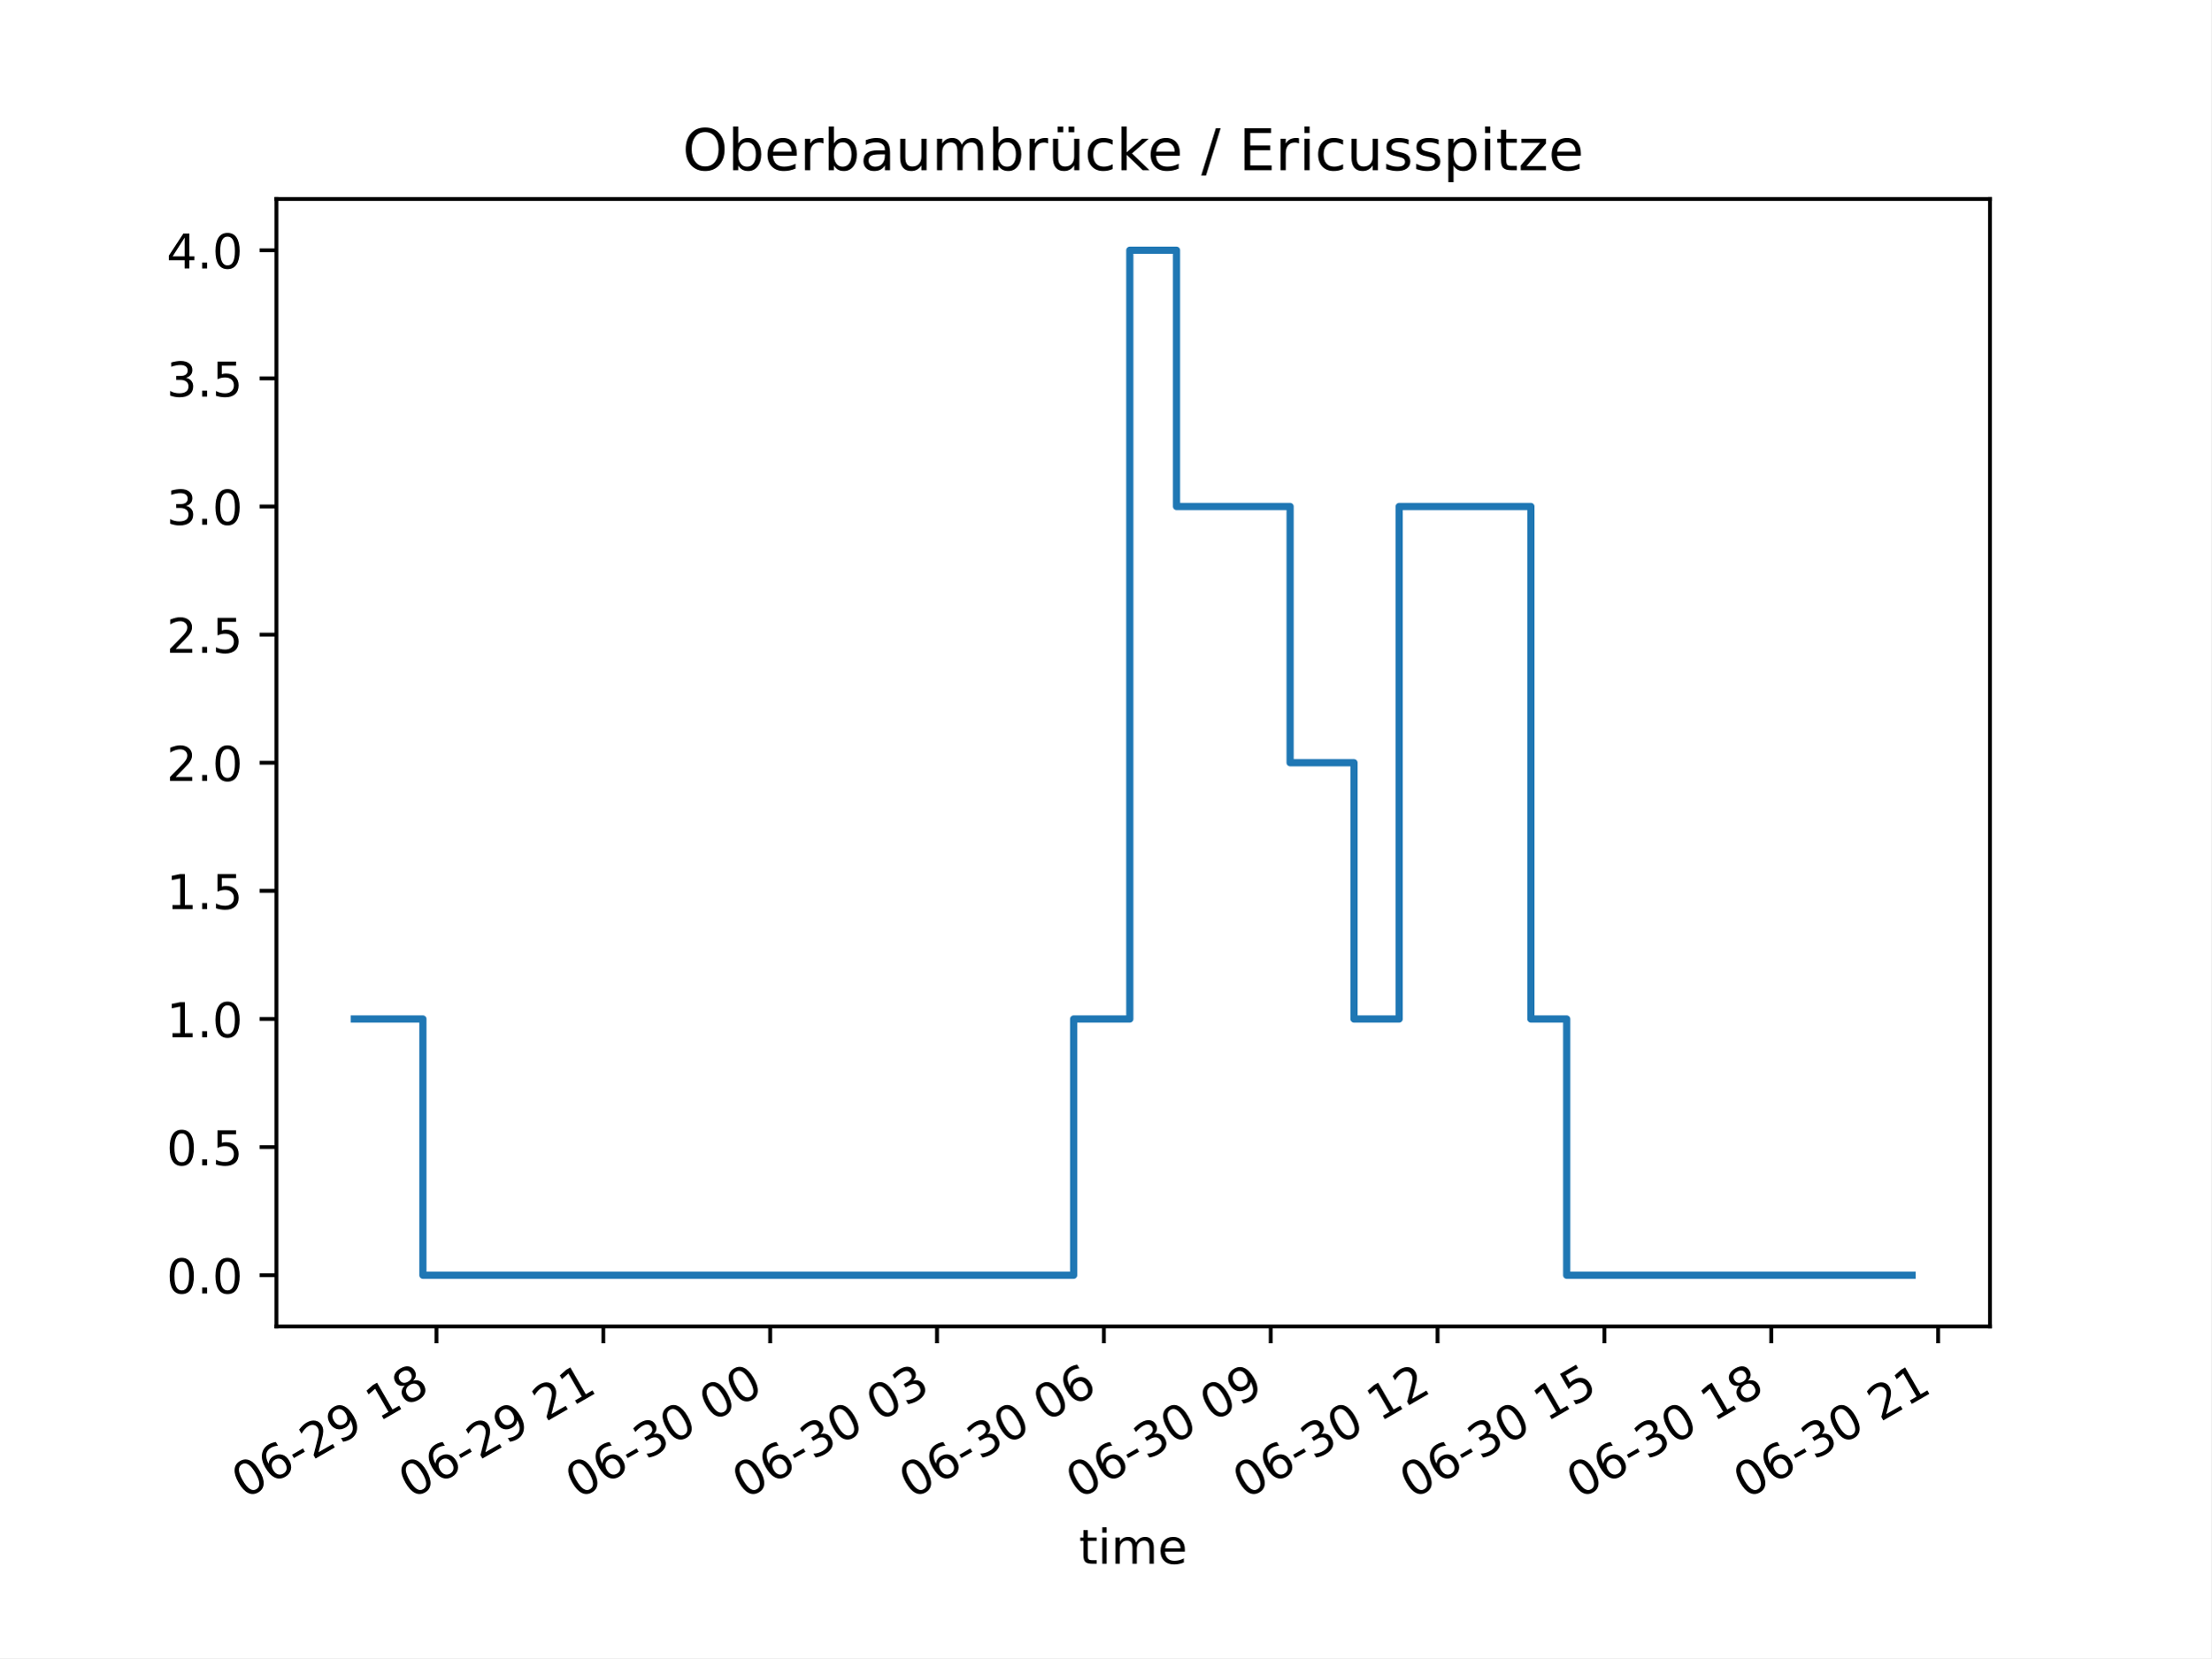
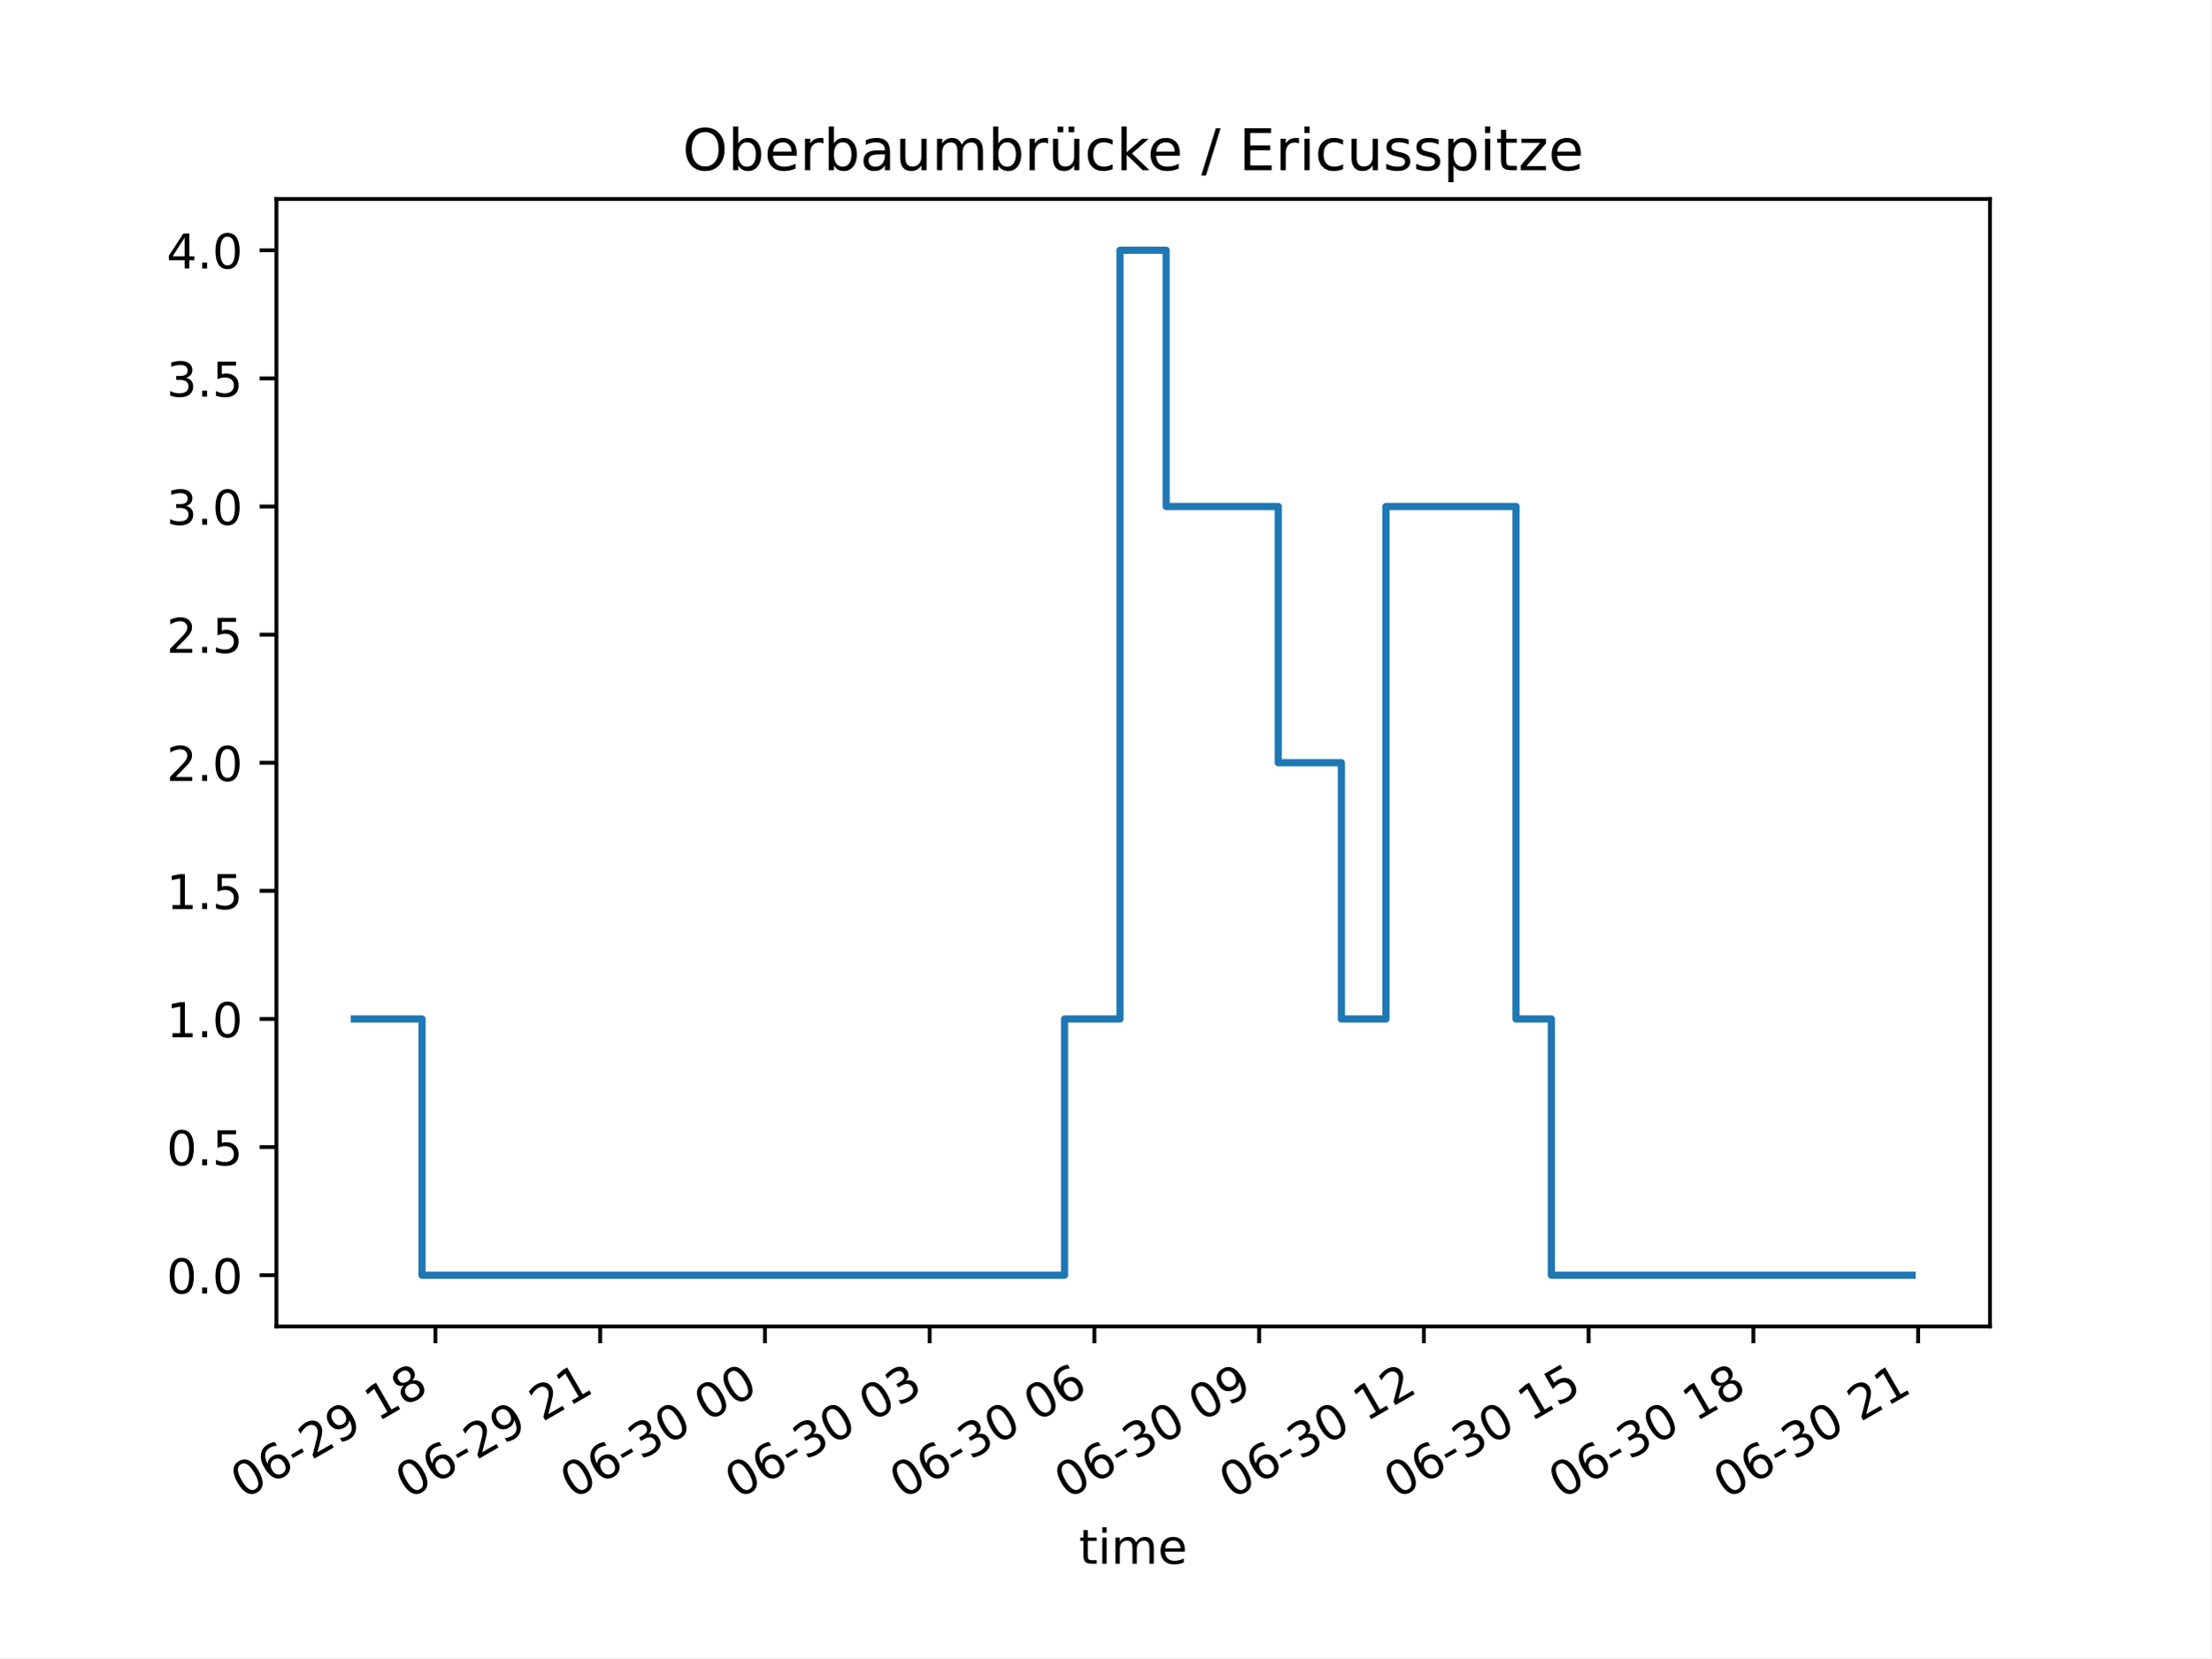
<svg xmlns="http://www.w3.org/2000/svg" xmlns:xlink="http://www.w3.org/1999/xlink" width="460.8pt" height="345.6pt" viewBox="0 0 460.8 345.6" version="1.1">
  <defs>
    <style type="text/css">*{stroke-linejoin: round; stroke-linecap: butt}</style>
  </defs>
  <g id="figure_1">
    <g id="patch_1">
      <path d="M 0 345.6  L 460.8 345.6  L 460.8 0  L 0 0  z " style="fill: #ffffff" />
    </g>
    <g id="axes_1">
      <g id="patch_2">
        <path d="M 57.6 276.48  L 414.72 276.48  L 414.72 41.472  L 57.6 41.472  z " style="fill: #ffffff" />
      </g>
      <g id="matplotlib.axis_1">
        <g id="xtick_1">
          <g id="line2d_1">
            <defs>
-               <path id="m4ff54d81de" d="M 0 0  L 0 3.5  " style="stroke: #000000; stroke-width: 0.8" />
+               <path id="mbe95df8f8d" d="M 0 0  L 0 3.5  " style="stroke: #000000; stroke-width: 0.8" />
            </defs>
            <g>
-               <use xlink:href="#m4ff54d81de" x="90.955" y="276.48" style="stroke: #000000; stroke-width: 0.8" />
+               <use xlink:href="#mbe95df8f8d" x="90.739" y="276.48" style="stroke: #000000; stroke-width: 0.8" />
            </g>
          </g>
          <g id="text_1">
-             <g transform="translate(50.97824 312.5409)rotate(-30)scale(0.1 -0.1)">
+             <g transform="translate(50.76194 312.5409)rotate(-30)scale(0.1 -0.1)">
              <defs>
                <path id="DejaVuSans-30" d="M 2034 4250  Q 1547 4250 1301 3770  Q 1056 3291 1056 2328  Q 1056 1369 1301 889  Q 1547 409 2034 409  Q 2525 409 2770 889  Q 3016 1369 3016 2328  Q 3016 3291 2770 3770  Q 2525 4250 2034 4250  z M 2034 4750  Q 2819 4750 3233 4129  Q 3647 3509 3647 2328  Q 3647 1150 3233 529  Q 2819 -91 2034 -91  Q 1250 -91 836 529  Q 422 1150 422 2328  Q 422 3509 836 4129  Q 1250 4750 2034 4750  z " transform="scale(0.015625)" />
                <path id="DejaVuSans-36" d="M 2113 2584  Q 1688 2584 1439 2293  Q 1191 2003 1191 1497  Q 1191 994 1439 701  Q 1688 409 2113 409  Q 2538 409 2786 701  Q 3034 994 3034 1497  Q 3034 2003 2786 2293  Q 2538 2584 2113 2584  z M 3366 4563  L 3366 3988  Q 3128 4100 2886 4159  Q 2644 4219 2406 4219  Q 1781 4219 1451 3797  Q 1122 3375 1075 2522  Q 1259 2794 1537 2939  Q 1816 3084 2150 3084  Q 2853 3084 3261 2657  Q 3669 2231 3669 1497  Q 3669 778 3244 343  Q 2819 -91 2113 -91  Q 1303 -91 875 529  Q 447 1150 447 2328  Q 447 3434 972 4092  Q 1497 4750 2381 4750  Q 2619 4750 2861 4703  Q 3103 4656 3366 4563  z " transform="scale(0.015625)" />
                <path id="DejaVuSans-2d" d="M 313 2009  L 1997 2009  L 1997 1497  L 313 1497  L 313 2009  z " transform="scale(0.015625)" />
                <path id="DejaVuSans-32" d="M 1228 531  L 3431 531  L 3431 0  L 469 0  L 469 531  Q 828 903 1448 1529  Q 2069 2156 2228 2338  Q 2531 2678 2651 2914  Q 2772 3150 2772 3378  Q 2772 3750 2511 3984  Q 2250 4219 1831 4219  Q 1534 4219 1204 4116  Q 875 4013 500 3803  L 500 4441  Q 881 4594 1212 4672  Q 1544 4750 1819 4750  Q 2544 4750 2975 4387  Q 3406 4025 3406 3419  Q 3406 3131 3298 2873  Q 3191 2616 2906 2266  Q 2828 2175 2409 1742  Q 1991 1309 1228 531  z " transform="scale(0.015625)" />
                <path id="DejaVuSans-39" d="M 703 97  L 703 672  Q 941 559 1184 500  Q 1428 441 1663 441  Q 2288 441 2617 861  Q 2947 1281 2994 2138  Q 2813 1869 2534 1725  Q 2256 1581 1919 1581  Q 1219 1581 811 2004  Q 403 2428 403 3163  Q 403 3881 828 4315  Q 1253 4750 1959 4750  Q 2769 4750 3195 4129  Q 3622 3509 3622 2328  Q 3622 1225 3098 567  Q 2575 -91 1691 -91  Q 1453 -91 1209 -44  Q 966 3 703 97  z M 1959 2075  Q 2384 2075 2632 2365  Q 2881 2656 2881 3163  Q 2881 3666 2632 3958  Q 2384 4250 1959 4250  Q 1534 4250 1286 3958  Q 1038 3666 1038 3163  Q 1038 2656 1286 2365  Q 1534 2075 1959 2075  z " transform="scale(0.015625)" />
                <path id="DejaVuSans-20" transform="scale(0.015625)" />
                <path id="DejaVuSans-31" d="M 794 531  L 1825 531  L 1825 4091  L 703 3866  L 703 4441  L 1819 4666  L 2450 4666  L 2450 531  L 3481 531  L 3481 0  L 794 0  L 794 531  z " transform="scale(0.015625)" />
                <path id="DejaVuSans-38" d="M 2034 2216  Q 1584 2216 1326 1975  Q 1069 1734 1069 1313  Q 1069 891 1326 650  Q 1584 409 2034 409  Q 2484 409 2743 651  Q 3003 894 3003 1313  Q 3003 1734 2745 1975  Q 2488 2216 2034 2216  z M 1403 2484  Q 997 2584 770 2862  Q 544 3141 544 3541  Q 544 4100 942 4425  Q 1341 4750 2034 4750  Q 2731 4750 3128 4425  Q 3525 4100 3525 3541  Q 3525 3141 3298 2862  Q 3072 2584 2669 2484  Q 3125 2378 3379 2068  Q 3634 1759 3634 1313  Q 3634 634 3220 271  Q 2806 -91 2034 -91  Q 1263 -91 848 271  Q 434 634 434 1313  Q 434 1759 690 2068  Q 947 2378 1403 2484  z M 1172 3481  Q 1172 3119 1398 2916  Q 1625 2713 2034 2713  Q 2441 2713 2670 2916  Q 2900 3119 2900 3481  Q 2900 3844 2670 4047  Q 2441 4250 2034 4250  Q 1625 4250 1398 4047  Q 1172 3844 1172 3481  z " transform="scale(0.015625)" />
              </defs>
              <use xlink:href="#DejaVuSans-30" />
              <use xlink:href="#DejaVuSans-36" x="63.623" />
              <use xlink:href="#DejaVuSans-2d" x="127.246" />
              <use xlink:href="#DejaVuSans-32" x="163.33" />
              <use xlink:href="#DejaVuSans-39" x="226.953" />
              <use xlink:href="#DejaVuSans-20" x="290.576" />
              <use xlink:href="#DejaVuSans-31" x="322.363" />
              <use xlink:href="#DejaVuSans-38" x="385.986" />
            </g>
          </g>
        </g>
        <g id="xtick_2">
          <g id="line2d_2">
            <g>
-               <use xlink:href="#m4ff54d81de" x="125.729" y="276.48" style="stroke: #000000; stroke-width: 0.8" />
+               <use xlink:href="#mbe95df8f8d" x="125.073" y="276.48" style="stroke: #000000; stroke-width: 0.8" />
            </g>
          </g>
          <g id="text_2">
-             <g transform="translate(85.75161 312.5409)rotate(-30)scale(0.1 -0.1)">
+             <g transform="translate(85.09607 312.5409)rotate(-30)scale(0.1 -0.1)">
              <use xlink:href="#DejaVuSans-30" />
              <use xlink:href="#DejaVuSans-36" x="63.623" />
              <use xlink:href="#DejaVuSans-2d" x="127.246" />
              <use xlink:href="#DejaVuSans-32" x="163.33" />
              <use xlink:href="#DejaVuSans-39" x="226.953" />
              <use xlink:href="#DejaVuSans-20" x="290.576" />
              <use xlink:href="#DejaVuSans-32" x="322.363" />
              <use xlink:href="#DejaVuSans-31" x="385.986" />
            </g>
          </g>
        </g>
        <g id="xtick_3">
          <g id="line2d_3">
            <g>
-               <use xlink:href="#m4ff54d81de" x="160.502" y="276.48" style="stroke: #000000; stroke-width: 0.8" />
+               <use xlink:href="#mbe95df8f8d" x="159.407" y="276.48" style="stroke: #000000; stroke-width: 0.8" />
            </g>
          </g>
          <g id="text_3">
-             <g transform="translate(120.525 312.5409)rotate(-30)scale(0.1 -0.1)">
+             <g transform="translate(119.4302 312.5409)rotate(-30)scale(0.1 -0.1)">
              <defs>
                <path id="DejaVuSans-33" d="M 2597 2516  Q 3050 2419 3304 2112  Q 3559 1806 3559 1356  Q 3559 666 3084 287  Q 2609 -91 1734 -91  Q 1441 -91 1130 -33  Q 819 25 488 141  L 488 750  Q 750 597 1062 519  Q 1375 441 1716 441  Q 2309 441 2620 675  Q 2931 909 2931 1356  Q 2931 1769 2642 2001  Q 2353 2234 1838 2234  L 1294 2234  L 1294 2753  L 1863 2753  Q 2328 2753 2575 2939  Q 2822 3125 2822 3475  Q 2822 3834 2567 4026  Q 2313 4219 1838 4219  Q 1578 4219 1281 4162  Q 984 4106 628 3988  L 628 4550  Q 988 4650 1302 4700  Q 1616 4750 1894 4750  Q 2613 4750 3031 4423  Q 3450 4097 3450 3541  Q 3450 3153 3228 2886  Q 3006 2619 2597 2516  z " transform="scale(0.015625)" />
              </defs>
              <use xlink:href="#DejaVuSans-30" />
              <use xlink:href="#DejaVuSans-36" x="63.623" />
              <use xlink:href="#DejaVuSans-2d" x="127.246" />
              <use xlink:href="#DejaVuSans-33" x="163.33" />
              <use xlink:href="#DejaVuSans-30" x="226.953" />
              <use xlink:href="#DejaVuSans-20" x="290.576" />
              <use xlink:href="#DejaVuSans-30" x="322.363" />
              <use xlink:href="#DejaVuSans-30" x="385.986" />
            </g>
          </g>
        </g>
        <g id="xtick_4">
          <g id="line2d_4">
            <g>
-               <use xlink:href="#m4ff54d81de" x="195.276" y="276.48" style="stroke: #000000; stroke-width: 0.8" />
+               <use xlink:href="#mbe95df8f8d" x="193.741" y="276.48" style="stroke: #000000; stroke-width: 0.8" />
            </g>
          </g>
          <g id="text_4">
-             <g transform="translate(155.2984 312.5409)rotate(-30)scale(0.1 -0.1)">
+             <g transform="translate(153.7643 312.5409)rotate(-30)scale(0.1 -0.1)">
              <use xlink:href="#DejaVuSans-30" />
              <use xlink:href="#DejaVuSans-36" x="63.623" />
              <use xlink:href="#DejaVuSans-2d" x="127.246" />
              <use xlink:href="#DejaVuSans-33" x="163.33" />
              <use xlink:href="#DejaVuSans-30" x="226.953" />
              <use xlink:href="#DejaVuSans-20" x="290.576" />
              <use xlink:href="#DejaVuSans-30" x="322.363" />
              <use xlink:href="#DejaVuSans-33" x="385.986" />
            </g>
          </g>
        </g>
        <g id="xtick_5">
          <g id="line2d_5">
            <g>
-               <use xlink:href="#m4ff54d81de" x="230.049" y="276.48" style="stroke: #000000; stroke-width: 0.8" />
+               <use xlink:href="#mbe95df8f8d" x="228.076" y="276.48" style="stroke: #000000; stroke-width: 0.8" />
            </g>
          </g>
          <g id="text_5">
-             <g transform="translate(190.0717 312.5409)rotate(-30)scale(0.1 -0.1)">
+             <g transform="translate(188.0984 312.5409)rotate(-30)scale(0.1 -0.1)">
              <use xlink:href="#DejaVuSans-30" />
              <use xlink:href="#DejaVuSans-36" x="63.623" />
              <use xlink:href="#DejaVuSans-2d" x="127.246" />
              <use xlink:href="#DejaVuSans-33" x="163.33" />
              <use xlink:href="#DejaVuSans-30" x="226.953" />
              <use xlink:href="#DejaVuSans-20" x="290.576" />
              <use xlink:href="#DejaVuSans-30" x="322.363" />
              <use xlink:href="#DejaVuSans-36" x="385.986" />
            </g>
          </g>
        </g>
        <g id="xtick_6">
          <g id="line2d_6">
            <g>
-               <use xlink:href="#m4ff54d81de" x="264.822" y="276.48" style="stroke: #000000; stroke-width: 0.8" />
+               <use xlink:href="#mbe95df8f8d" x="262.41" y="276.48" style="stroke: #000000; stroke-width: 0.8" />
            </g>
          </g>
          <g id="text_6">
-             <g transform="translate(224.8451 312.5409)rotate(-30)scale(0.1 -0.1)">
+             <g transform="translate(222.4325 312.5409)rotate(-30)scale(0.1 -0.1)">
              <use xlink:href="#DejaVuSans-30" />
              <use xlink:href="#DejaVuSans-36" x="63.623" />
              <use xlink:href="#DejaVuSans-2d" x="127.246" />
              <use xlink:href="#DejaVuSans-33" x="163.33" />
              <use xlink:href="#DejaVuSans-30" x="226.953" />
              <use xlink:href="#DejaVuSans-20" x="290.576" />
              <use xlink:href="#DejaVuSans-30" x="322.363" />
              <use xlink:href="#DejaVuSans-39" x="385.986" />
            </g>
          </g>
        </g>
        <g id="xtick_7">
          <g id="line2d_7">
            <g>
-               <use xlink:href="#m4ff54d81de" x="299.596" y="276.48" style="stroke: #000000; stroke-width: 0.8" />
+               <use xlink:href="#mbe95df8f8d" x="296.744" y="276.48" style="stroke: #000000; stroke-width: 0.8" />
            </g>
          </g>
          <g id="text_7">
-             <g transform="translate(259.6185 312.5409)rotate(-30)scale(0.1 -0.1)">
+             <g transform="translate(256.7667 312.5409)rotate(-30)scale(0.1 -0.1)">
              <use xlink:href="#DejaVuSans-30" />
              <use xlink:href="#DejaVuSans-36" x="63.623" />
              <use xlink:href="#DejaVuSans-2d" x="127.246" />
              <use xlink:href="#DejaVuSans-33" x="163.33" />
              <use xlink:href="#DejaVuSans-30" x="226.953" />
              <use xlink:href="#DejaVuSans-20" x="290.576" />
              <use xlink:href="#DejaVuSans-31" x="322.363" />
              <use xlink:href="#DejaVuSans-32" x="385.986" />
            </g>
          </g>
        </g>
        <g id="xtick_8">
          <g id="line2d_8">
            <g>
-               <use xlink:href="#m4ff54d81de" x="334.369" y="276.48" style="stroke: #000000; stroke-width: 0.8" />
+               <use xlink:href="#mbe95df8f8d" x="331.078" y="276.48" style="stroke: #000000; stroke-width: 0.8" />
            </g>
          </g>
          <g id="text_8">
-             <g transform="translate(294.3919 312.5409)rotate(-30)scale(0.1 -0.1)">
+             <g transform="translate(291.1008 312.5409)rotate(-30)scale(0.1 -0.1)">
              <defs>
                <path id="DejaVuSans-35" d="M 691 4666  L 3169 4666  L 3169 4134  L 1269 4134  L 1269 2991  Q 1406 3038 1543 3061  Q 1681 3084 1819 3084  Q 2600 3084 3056 2656  Q 3513 2228 3513 1497  Q 3513 744 3044 326  Q 2575 -91 1722 -91  Q 1428 -91 1123 -41  Q 819 9 494 109  L 494 744  Q 775 591 1075 516  Q 1375 441 1709 441  Q 2250 441 2565 725  Q 2881 1009 2881 1497  Q 2881 1984 2565 2268  Q 2250 2553 1709 2553  Q 1456 2553 1204 2497  Q 953 2441 691 2322  L 691 4666  z " transform="scale(0.015625)" />
              </defs>
              <use xlink:href="#DejaVuSans-30" />
              <use xlink:href="#DejaVuSans-36" x="63.623" />
              <use xlink:href="#DejaVuSans-2d" x="127.246" />
              <use xlink:href="#DejaVuSans-33" x="163.33" />
              <use xlink:href="#DejaVuSans-30" x="226.953" />
              <use xlink:href="#DejaVuSans-20" x="290.576" />
              <use xlink:href="#DejaVuSans-31" x="322.363" />
              <use xlink:href="#DejaVuSans-35" x="385.986" />
            </g>
          </g>
        </g>
        <g id="xtick_9">
          <g id="line2d_9">
            <g>
-               <use xlink:href="#m4ff54d81de" x="369.142" y="276.48" style="stroke: #000000; stroke-width: 0.8" />
+               <use xlink:href="#mbe95df8f8d" x="365.412" y="276.48" style="stroke: #000000; stroke-width: 0.8" />
            </g>
          </g>
          <g id="text_9">
-             <g transform="translate(329.1652 312.5409)rotate(-30)scale(0.1 -0.1)">
+             <g transform="translate(325.4349 312.5409)rotate(-30)scale(0.1 -0.1)">
              <use xlink:href="#DejaVuSans-30" />
              <use xlink:href="#DejaVuSans-36" x="63.623" />
              <use xlink:href="#DejaVuSans-2d" x="127.246" />
              <use xlink:href="#DejaVuSans-33" x="163.33" />
              <use xlink:href="#DejaVuSans-30" x="226.953" />
              <use xlink:href="#DejaVuSans-20" x="290.576" />
              <use xlink:href="#DejaVuSans-31" x="322.363" />
              <use xlink:href="#DejaVuSans-38" x="385.986" />
            </g>
          </g>
        </g>
        <g id="xtick_10">
          <g id="line2d_10">
            <g>
-               <use xlink:href="#m4ff54d81de" x="403.916" y="276.48" style="stroke: #000000; stroke-width: 0.8" />
+               <use xlink:href="#mbe95df8f8d" x="399.746" y="276.48" style="stroke: #000000; stroke-width: 0.8" />
            </g>
          </g>
          <g id="text_10">
-             <g transform="translate(363.9386 312.5409)rotate(-30)scale(0.1 -0.1)">
+             <g transform="translate(359.769 312.5409)rotate(-30)scale(0.1 -0.1)">
              <use xlink:href="#DejaVuSans-30" />
              <use xlink:href="#DejaVuSans-36" x="63.623" />
              <use xlink:href="#DejaVuSans-2d" x="127.246" />
              <use xlink:href="#DejaVuSans-33" x="163.33" />
              <use xlink:href="#DejaVuSans-30" x="226.953" />
              <use xlink:href="#DejaVuSans-20" x="290.576" />
              <use xlink:href="#DejaVuSans-32" x="322.363" />
              <use xlink:href="#DejaVuSans-31" x="385.986" />
            </g>
          </g>
        </g>
        <g id="text_11">
          <g transform="translate(224.8639 325.9404)scale(0.1 -0.1)">
            <defs>
              <path id="DejaVuSans-74" d="M 1172 4494  L 1172 3500  L 2356 3500  L 2356 3053  L 1172 3053  L 1172 1153  Q 1172 725 1289 603  Q 1406 481 1766 481  L 2356 481  L 2356 0  L 1766 0  Q 1100 0 847 248  Q 594 497 594 1153  L 594 3053  L 172 3053  L 172 3500  L 594 3500  L 594 4494  L 1172 4494  z " transform="scale(0.015625)" />
              <path id="DejaVuSans-69" d="M 603 3500  L 1178 3500  L 1178 0  L 603 0  L 603 3500  z M 603 4863  L 1178 4863  L 1178 4134  L 603 4134  L 603 4863  z " transform="scale(0.015625)" />
              <path id="DejaVuSans-6d" d="M 3328 2828  Q 3544 3216 3844 3400  Q 4144 3584 4550 3584  Q 5097 3584 5394 3201  Q 5691 2819 5691 2113  L 5691 0  L 5113 0  L 5113 2094  Q 5113 2597 4934 2840  Q 4756 3084 4391 3084  Q 3944 3084 3684 2787  Q 3425 2491 3425 1978  L 3425 0  L 2847 0  L 2847 2094  Q 2847 2600 2669 2842  Q 2491 3084 2119 3084  Q 1678 3084 1418 2786  Q 1159 2488 1159 1978  L 1159 0  L 581 0  L 581 3500  L 1159 3500  L 1159 2956  Q 1356 3278 1631 3431  Q 1906 3584 2284 3584  Q 2666 3584 2933 3390  Q 3200 3197 3328 2828  z " transform="scale(0.015625)" />
              <path id="DejaVuSans-65" d="M 3597 1894  L 3597 1613  L 953 1613  Q 991 1019 1311 708  Q 1631 397 2203 397  Q 2534 397 2845 478  Q 3156 559 3463 722  L 3463 178  Q 3153 47 2828 -22  Q 2503 -91 2169 -91  Q 1331 -91 842 396  Q 353 884 353 1716  Q 353 2575 817 3079  Q 1281 3584 2069 3584  Q 2775 3584 3186 3129  Q 3597 2675 3597 1894  z M 3022 2063  Q 3016 2534 2758 2815  Q 2500 3097 2075 3097  Q 1594 3097 1305 2825  Q 1016 2553 972 2059  L 3022 2063  z " transform="scale(0.015625)" />
            </defs>
            <use xlink:href="#DejaVuSans-74" />
            <use xlink:href="#DejaVuSans-69" x="39.209" />
            <use xlink:href="#DejaVuSans-6d" x="66.992" />
            <use xlink:href="#DejaVuSans-65" x="164.404" />
          </g>
        </g>
      </g>
      <g id="matplotlib.axis_2">
        <g id="ytick_1">
          <g id="line2d_11">
            <defs>
-               <path id="m69201c2e12" d="M 0 0  L -3.5 0  " style="stroke: #000000; stroke-width: 0.8" />
+               <path id="m9b603545a7" d="M 0 0  L -3.5 0  " style="stroke: #000000; stroke-width: 0.8" />
            </defs>
            <g>
-               <use xlink:href="#m69201c2e12" x="57.6" y="265.798" style="stroke: #000000; stroke-width: 0.8" />
+               <use xlink:href="#m9b603545a7" x="57.6" y="265.798" style="stroke: #000000; stroke-width: 0.8" />
            </g>
          </g>
          <g id="text_12">
            <g transform="translate(34.69687 269.597)scale(0.1 -0.1)">
              <defs>
                <path id="DejaVuSans-2e" d="M 684 794  L 1344 794  L 1344 0  L 684 0  L 684 794  z " transform="scale(0.015625)" />
              </defs>
              <use xlink:href="#DejaVuSans-30" />
              <use xlink:href="#DejaVuSans-2e" x="63.623" />
              <use xlink:href="#DejaVuSans-30" x="95.41" />
            </g>
          </g>
        </g>
        <g id="ytick_2">
          <g id="line2d_12">
            <g>
-               <use xlink:href="#m69201c2e12" x="57.6" y="239.092" style="stroke: #000000; stroke-width: 0.8" />
+               <use xlink:href="#m9b603545a7" x="57.6" y="239.092" style="stroke: #000000; stroke-width: 0.8" />
            </g>
          </g>
          <g id="text_13">
            <g transform="translate(34.69687 242.8916)scale(0.1 -0.1)">
              <use xlink:href="#DejaVuSans-30" />
              <use xlink:href="#DejaVuSans-2e" x="63.623" />
              <use xlink:href="#DejaVuSans-35" x="95.41" />
            </g>
          </g>
        </g>
        <g id="ytick_3">
          <g id="line2d_13">
            <g>
-               <use xlink:href="#m69201c2e12" x="57.6" y="212.387" style="stroke: #000000; stroke-width: 0.8" />
+               <use xlink:href="#m9b603545a7" x="57.6" y="212.387" style="stroke: #000000; stroke-width: 0.8" />
            </g>
          </g>
          <g id="text_14">
            <g transform="translate(34.69687 216.1861)scale(0.1 -0.1)">
              <use xlink:href="#DejaVuSans-31" />
              <use xlink:href="#DejaVuSans-2e" x="63.623" />
              <use xlink:href="#DejaVuSans-30" x="95.41" />
            </g>
          </g>
        </g>
        <g id="ytick_4">
          <g id="line2d_14">
            <g>
-               <use xlink:href="#m69201c2e12" x="57.6" y="185.681" style="stroke: #000000; stroke-width: 0.8" />
+               <use xlink:href="#m9b603545a7" x="57.6" y="185.681" style="stroke: #000000; stroke-width: 0.8" />
            </g>
          </g>
          <g id="text_15">
            <g transform="translate(34.69687 189.4807)scale(0.1 -0.1)">
              <use xlink:href="#DejaVuSans-31" />
              <use xlink:href="#DejaVuSans-2e" x="63.623" />
              <use xlink:href="#DejaVuSans-35" x="95.41" />
            </g>
          </g>
        </g>
        <g id="ytick_5">
          <g id="line2d_15">
            <g>
-               <use xlink:href="#m69201c2e12" x="57.6" y="158.976" style="stroke: #000000; stroke-width: 0.8" />
+               <use xlink:href="#m9b603545a7" x="57.6" y="158.976" style="stroke: #000000; stroke-width: 0.8" />
            </g>
          </g>
          <g id="text_16">
            <g transform="translate(34.69687 162.7752)scale(0.1 -0.1)">
              <use xlink:href="#DejaVuSans-32" />
              <use xlink:href="#DejaVuSans-2e" x="63.623" />
              <use xlink:href="#DejaVuSans-30" x="95.41" />
            </g>
          </g>
        </g>
        <g id="ytick_6">
          <g id="line2d_16">
            <g>
-               <use xlink:href="#m69201c2e12" x="57.6" y="132.271" style="stroke: #000000; stroke-width: 0.8" />
+               <use xlink:href="#m9b603545a7" x="57.6" y="132.271" style="stroke: #000000; stroke-width: 0.8" />
            </g>
          </g>
          <g id="text_17">
            <g transform="translate(34.69687 136.0698)scale(0.1 -0.1)">
              <use xlink:href="#DejaVuSans-32" />
              <use xlink:href="#DejaVuSans-2e" x="63.623" />
              <use xlink:href="#DejaVuSans-35" x="95.41" />
            </g>
          </g>
        </g>
        <g id="ytick_7">
          <g id="line2d_17">
            <g>
-               <use xlink:href="#m69201c2e12" x="57.6" y="105.565" style="stroke: #000000; stroke-width: 0.8" />
+               <use xlink:href="#m9b603545a7" x="57.6" y="105.565" style="stroke: #000000; stroke-width: 0.8" />
            </g>
          </g>
          <g id="text_18">
            <g transform="translate(34.69687 109.3643)scale(0.1 -0.1)">
              <use xlink:href="#DejaVuSans-33" />
              <use xlink:href="#DejaVuSans-2e" x="63.623" />
              <use xlink:href="#DejaVuSans-30" x="95.41" />
            </g>
          </g>
        </g>
        <g id="ytick_8">
          <g id="line2d_18">
            <g>
-               <use xlink:href="#m69201c2e12" x="57.6" y="78.86" style="stroke: #000000; stroke-width: 0.8" />
+               <use xlink:href="#m9b603545a7" x="57.6" y="78.86" style="stroke: #000000; stroke-width: 0.8" />
            </g>
          </g>
          <g id="text_19">
            <g transform="translate(34.69687 82.65886)scale(0.1 -0.1)">
              <use xlink:href="#DejaVuSans-33" />
              <use xlink:href="#DejaVuSans-2e" x="63.623" />
              <use xlink:href="#DejaVuSans-35" x="95.41" />
            </g>
          </g>
        </g>
        <g id="ytick_9">
          <g id="line2d_19">
            <g>
-               <use xlink:href="#m69201c2e12" x="57.6" y="52.154" style="stroke: #000000; stroke-width: 0.8" />
+               <use xlink:href="#m9b603545a7" x="57.6" y="52.154" style="stroke: #000000; stroke-width: 0.8" />
            </g>
          </g>
          <g id="text_20">
            <g transform="translate(34.69687 55.9534)scale(0.1 -0.1)">
              <defs>
                <path id="DejaVuSans-34" d="M 2419 4116  L 825 1625  L 2419 1625  L 2419 4116  z M 2253 4666  L 3047 4666  L 3047 1625  L 3713 1625  L 3713 1100  L 3047 1100  L 3047 0  L 2419 0  L 2419 1100  L 313 1100  L 313 1709  L 2253 4666  z " transform="scale(0.015625)" />
              </defs>
              <use xlink:href="#DejaVuSans-34" />
              <use xlink:href="#DejaVuSans-2e" x="63.623" />
              <use xlink:href="#DejaVuSans-30" x="95.41" />
            </g>
          </g>
        </g>
      </g>
      <g id="line2d_20">
-         <path d="M 73.833 212.387  L 73.833 212.387  L 84.052 212.387  L 84.052 212.387  L 88.132 212.387  L 88.132 265.798  L 96.947 265.798  L 96.947 265.798  L 106.027 265.798  L 106.027 265.798  L 118.826 265.798  L 118.826 265.798  L 129.412 265.798  L 129.412 265.798  L 141.38 265.798  L 141.38 265.798  L 153.074 265.798  L 153.074 265.798  L 184.998 265.798  L 184.998 265.798  L 206.902 265.798  L 206.902 265.798  L 216.516 265.798  L 216.516 265.798  L 223.748 265.798  L 223.748 212.387  L 235.455 212.387  L 235.455 52.154  L 245.191 52.154  L 245.191 105.565  L 259.081 105.565  L 259.081 105.565  L 268.86 105.565  L 268.86 158.976  L 282.177 158.976  L 282.177 212.387  L 291.591 212.387  L 291.591 105.565  L 308.727 105.565  L 308.727 105.565  L 319.043 105.565  L 319.043 212.387  L 326.506 212.387  L 326.506 265.798  L 339.199 265.798  L 339.199 265.798  L 352.838 265.798  L 352.838 265.798  L 363.427 265.798  L 363.427 265.798  L 374.973 265.798  L 374.973 265.798  L 394.968 265.798  L 394.968 265.798  L 398.487 265.798  " clip-path="url(#p6b6f81abcc)" style="fill: none; stroke: #1f77b4; stroke-width: 1.5; stroke-linecap: square" />
+         <path d="M 73.833 212.387  L 73.833 212.387  L 83.923 212.387  L 83.923 212.387  L 87.951 212.387  L 87.951 265.798  L 96.655 265.798  L 96.655 265.798  L 105.62 265.798  L 105.62 265.798  L 118.257 265.798  L 118.257 265.798  L 128.71 265.798  L 128.71 265.798  L 140.527 265.798  L 140.527 265.798  L 152.073 265.798  L 152.073 265.798  L 183.594 265.798  L 183.594 265.798  L 205.221 265.798  L 205.221 265.798  L 214.714 265.798  L 214.714 265.798  L 221.854 265.798  L 221.854 212.387  L 233.413 212.387  L 233.413 52.154  L 243.027 52.154  L 243.027 105.565  L 256.741 105.565  L 256.741 105.565  L 266.396 105.565  L 266.396 158.976  L 279.545 158.976  L 279.545 212.387  L 288.841 212.387  L 288.841 105.565  L 305.76 105.565  L 305.76 105.565  L 315.946 105.565  L 315.946 212.387  L 323.315 212.387  L 323.315 265.798  L 335.847 265.798  L 335.847 265.798  L 349.313 265.798  L 349.313 265.798  L 359.769 265.798  L 359.769 265.798  L 371.169 265.798  L 371.169 265.798  L 390.912 265.798  L 390.912 265.798  L 394.386 265.798  L 394.386 265.798  L 398.487 265.798  " clip-path="url(#pf83e96d2f1)" style="fill: none; stroke: #1f77b4; stroke-width: 1.5; stroke-linecap: square" />
      </g>
      <g id="patch_3">
        <path d="M 57.6 276.48  L 57.6 41.472  " style="fill: none; stroke: #000000; stroke-width: 0.8; stroke-linejoin: miter; stroke-linecap: square" />
      </g>
      <g id="patch_4">
        <path d="M 414.72 276.48  L 414.72 41.472  " style="fill: none; stroke: #000000; stroke-width: 0.8; stroke-linejoin: miter; stroke-linecap: square" />
      </g>
      <g id="patch_5">
        <path d="M 57.6 276.48  L 414.72 276.48  " style="fill: none; stroke: #000000; stroke-width: 0.8; stroke-linejoin: miter; stroke-linecap: square" />
      </g>
      <g id="patch_6">
        <path d="M 57.6 41.472  L 414.72 41.472  " style="fill: none; stroke: #000000; stroke-width: 0.8; stroke-linejoin: miter; stroke-linecap: square" />
      </g>
      <g id="text_21">
        <g transform="translate(142.2291 35.472)scale(0.12 -0.12)">
          <defs>
            <path id="DejaVuSans-4f" d="M 2522 4238  Q 1834 4238 1429 3725  Q 1025 3213 1025 2328  Q 1025 1447 1429 934  Q 1834 422 2522 422  Q 3209 422 3611 934  Q 4013 1447 4013 2328  Q 4013 3213 3611 3725  Q 3209 4238 2522 4238  z M 2522 4750  Q 3503 4750 4090 4092  Q 4678 3434 4678 2328  Q 4678 1225 4090 567  Q 3503 -91 2522 -91  Q 1538 -91 948 565  Q 359 1222 359 2328  Q 359 3434 948 4092  Q 1538 4750 2522 4750  z " transform="scale(0.015625)" />
            <path id="DejaVuSans-62" d="M 3116 1747  Q 3116 2381 2855 2742  Q 2594 3103 2138 3103  Q 1681 3103 1420 2742  Q 1159 2381 1159 1747  Q 1159 1113 1420 752  Q 1681 391 2138 391  Q 2594 391 2855 752  Q 3116 1113 3116 1747  z M 1159 2969  Q 1341 3281 1617 3432  Q 1894 3584 2278 3584  Q 2916 3584 3314 3078  Q 3713 2572 3713 1747  Q 3713 922 3314 415  Q 2916 -91 2278 -91  Q 1894 -91 1617 61  Q 1341 213 1159 525  L 1159 0  L 581 0  L 581 4863  L 1159 4863  L 1159 2969  z " transform="scale(0.015625)" />
            <path id="DejaVuSans-72" d="M 2631 2963  Q 2534 3019 2420 3045  Q 2306 3072 2169 3072  Q 1681 3072 1420 2755  Q 1159 2438 1159 1844  L 1159 0  L 581 0  L 581 3500  L 1159 3500  L 1159 2956  Q 1341 3275 1631 3429  Q 1922 3584 2338 3584  Q 2397 3584 2469 3576  Q 2541 3569 2628 3553  L 2631 2963  z " transform="scale(0.015625)" />
            <path id="DejaVuSans-61" d="M 2194 1759  Q 1497 1759 1228 1600  Q 959 1441 959 1056  Q 959 750 1161 570  Q 1363 391 1709 391  Q 2188 391 2477 730  Q 2766 1069 2766 1631  L 2766 1759  L 2194 1759  z M 3341 1997  L 3341 0  L 2766 0  L 2766 531  Q 2569 213 2275 61  Q 1981 -91 1556 -91  Q 1019 -91 701 211  Q 384 513 384 1019  Q 384 1609 779 1909  Q 1175 2209 1959 2209  L 2766 2209  L 2766 2266  Q 2766 2663 2505 2880  Q 2244 3097 1772 3097  Q 1472 3097 1187 3025  Q 903 2953 641 2809  L 641 3341  Q 956 3463 1253 3523  Q 1550 3584 1831 3584  Q 2591 3584 2966 3190  Q 3341 2797 3341 1997  z " transform="scale(0.015625)" />
            <path id="DejaVuSans-75" d="M 544 1381  L 544 3500  L 1119 3500  L 1119 1403  Q 1119 906 1312 657  Q 1506 409 1894 409  Q 2359 409 2629 706  Q 2900 1003 2900 1516  L 2900 3500  L 3475 3500  L 3475 0  L 2900 0  L 2900 538  Q 2691 219 2414 64  Q 2138 -91 1772 -91  Q 1169 -91 856 284  Q 544 659 544 1381  z M 1991 3584  L 1991 3584  z " transform="scale(0.015625)" />
            <path id="DejaVuSans-fc" d="M 544 1381  L 544 3500  L 1119 3500  L 1119 1403  Q 1119 906 1312 657  Q 1506 409 1894 409  Q 2359 409 2629 706  Q 2900 1003 2900 1516  L 2900 3500  L 3475 3500  L 3475 0  L 2900 0  L 2900 538  Q 2691 219 2414 64  Q 2138 -91 1772 -91  Q 1169 -91 856 284  Q 544 659 544 1381  z M 1991 3584  L 1991 3584  z M 2278 4850  L 2912 4850  L 2912 4219  L 2278 4219  L 2278 4850  z M 1056 4850  L 1690 4850  L 1690 4219  L 1056 4219  L 1056 4850  z " transform="scale(0.015625)" />
            <path id="DejaVuSans-63" d="M 3122 3366  L 3122 2828  Q 2878 2963 2633 3030  Q 2388 3097 2138 3097  Q 1578 3097 1268 2742  Q 959 2388 959 1747  Q 959 1106 1268 751  Q 1578 397 2138 397  Q 2388 397 2633 464  Q 2878 531 3122 666  L 3122 134  Q 2881 22 2623 -34  Q 2366 -91 2075 -91  Q 1284 -91 818 406  Q 353 903 353 1747  Q 353 2603 823 3093  Q 1294 3584 2113 3584  Q 2378 3584 2631 3529  Q 2884 3475 3122 3366  z " transform="scale(0.015625)" />
            <path id="DejaVuSans-6b" d="M 581 4863  L 1159 4863  L 1159 1991  L 2875 3500  L 3609 3500  L 1753 1863  L 3688 0  L 2938 0  L 1159 1709  L 1159 0  L 581 0  L 581 4863  z " transform="scale(0.015625)" />
            <path id="DejaVuSans-2f" d="M 1625 4666  L 2156 4666  L 531 -594  L 0 -594  L 1625 4666  z " transform="scale(0.015625)" />
            <path id="DejaVuSans-45" d="M 628 4666  L 3578 4666  L 3578 4134  L 1259 4134  L 1259 2753  L 3481 2753  L 3481 2222  L 1259 2222  L 1259 531  L 3634 531  L 3634 0  L 628 0  L 628 4666  z " transform="scale(0.015625)" />
            <path id="DejaVuSans-73" d="M 2834 3397  L 2834 2853  Q 2591 2978 2328 3040  Q 2066 3103 1784 3103  Q 1356 3103 1142 2972  Q 928 2841 928 2578  Q 928 2378 1081 2264  Q 1234 2150 1697 2047  L 1894 2003  Q 2506 1872 2764 1633  Q 3022 1394 3022 966  Q 3022 478 2636 193  Q 2250 -91 1575 -91  Q 1294 -91 989 -36  Q 684 19 347 128  L 347 722  Q 666 556 975 473  Q 1284 391 1588 391  Q 1994 391 2212 530  Q 2431 669 2431 922  Q 2431 1156 2273 1281  Q 2116 1406 1581 1522  L 1381 1569  Q 847 1681 609 1914  Q 372 2147 372 2553  Q 372 3047 722 3315  Q 1072 3584 1716 3584  Q 2034 3584 2315 3537  Q 2597 3491 2834 3397  z " transform="scale(0.015625)" />
            <path id="DejaVuSans-70" d="M 1159 525  L 1159 -1331  L 581 -1331  L 581 3500  L 1159 3500  L 1159 2969  Q 1341 3281 1617 3432  Q 1894 3584 2278 3584  Q 2916 3584 3314 3078  Q 3713 2572 3713 1747  Q 3713 922 3314 415  Q 2916 -91 2278 -91  Q 1894 -91 1617 61  Q 1341 213 1159 525  z M 3116 1747  Q 3116 2381 2855 2742  Q 2594 3103 2138 3103  Q 1681 3103 1420 2742  Q 1159 2381 1159 1747  Q 1159 1113 1420 752  Q 1681 391 2138 391  Q 2594 391 2855 752  Q 3116 1113 3116 1747  z " transform="scale(0.015625)" />
            <path id="DejaVuSans-7a" d="M 353 3500  L 3084 3500  L 3084 2975  L 922 459  L 3084 459  L 3084 0  L 275 0  L 275 525  L 2438 3041  L 353 3041  L 353 3500  z " transform="scale(0.015625)" />
          </defs>
          <use xlink:href="#DejaVuSans-4f" />
          <use xlink:href="#DejaVuSans-62" x="78.711" />
          <use xlink:href="#DejaVuSans-65" x="142.188" />
          <use xlink:href="#DejaVuSans-72" x="203.711" />
          <use xlink:href="#DejaVuSans-62" x="244.824" />
          <use xlink:href="#DejaVuSans-61" x="308.301" />
          <use xlink:href="#DejaVuSans-75" x="369.58" />
          <use xlink:href="#DejaVuSans-6d" x="432.959" />
          <use xlink:href="#DejaVuSans-62" x="530.371" />
          <use xlink:href="#DejaVuSans-72" x="593.848" />
          <use xlink:href="#DejaVuSans-fc" x="634.961" />
          <use xlink:href="#DejaVuSans-63" x="698.34" />
          <use xlink:href="#DejaVuSans-6b" x="753.32" />
          <use xlink:href="#DejaVuSans-65" x="807.605" />
          <use xlink:href="#DejaVuSans-20" x="869.129" />
          <use xlink:href="#DejaVuSans-2f" x="900.916" />
          <use xlink:href="#DejaVuSans-20" x="934.607" />
          <use xlink:href="#DejaVuSans-45" x="966.395" />
          <use xlink:href="#DejaVuSans-72" x="1029.578" />
          <use xlink:href="#DejaVuSans-69" x="1070.691" />
          <use xlink:href="#DejaVuSans-63" x="1098.475" />
          <use xlink:href="#DejaVuSans-75" x="1153.455" />
          <use xlink:href="#DejaVuSans-73" x="1216.834" />
          <use xlink:href="#DejaVuSans-73" x="1268.934" />
          <use xlink:href="#DejaVuSans-70" x="1321.033" />
          <use xlink:href="#DejaVuSans-69" x="1384.51" />
          <use xlink:href="#DejaVuSans-74" x="1412.293" />
          <use xlink:href="#DejaVuSans-7a" x="1451.502" />
          <use xlink:href="#DejaVuSans-65" x="1503.992" />
        </g>
      </g>
    </g>
  </g>
  <defs>
-     <clipPath id="p6b6f81abcc">
+     <clipPath id="pf83e96d2f1">
      <rect x="57.6" y="41.472" width="357.12" height="235.008" />
    </clipPath>
  </defs>
</svg>
